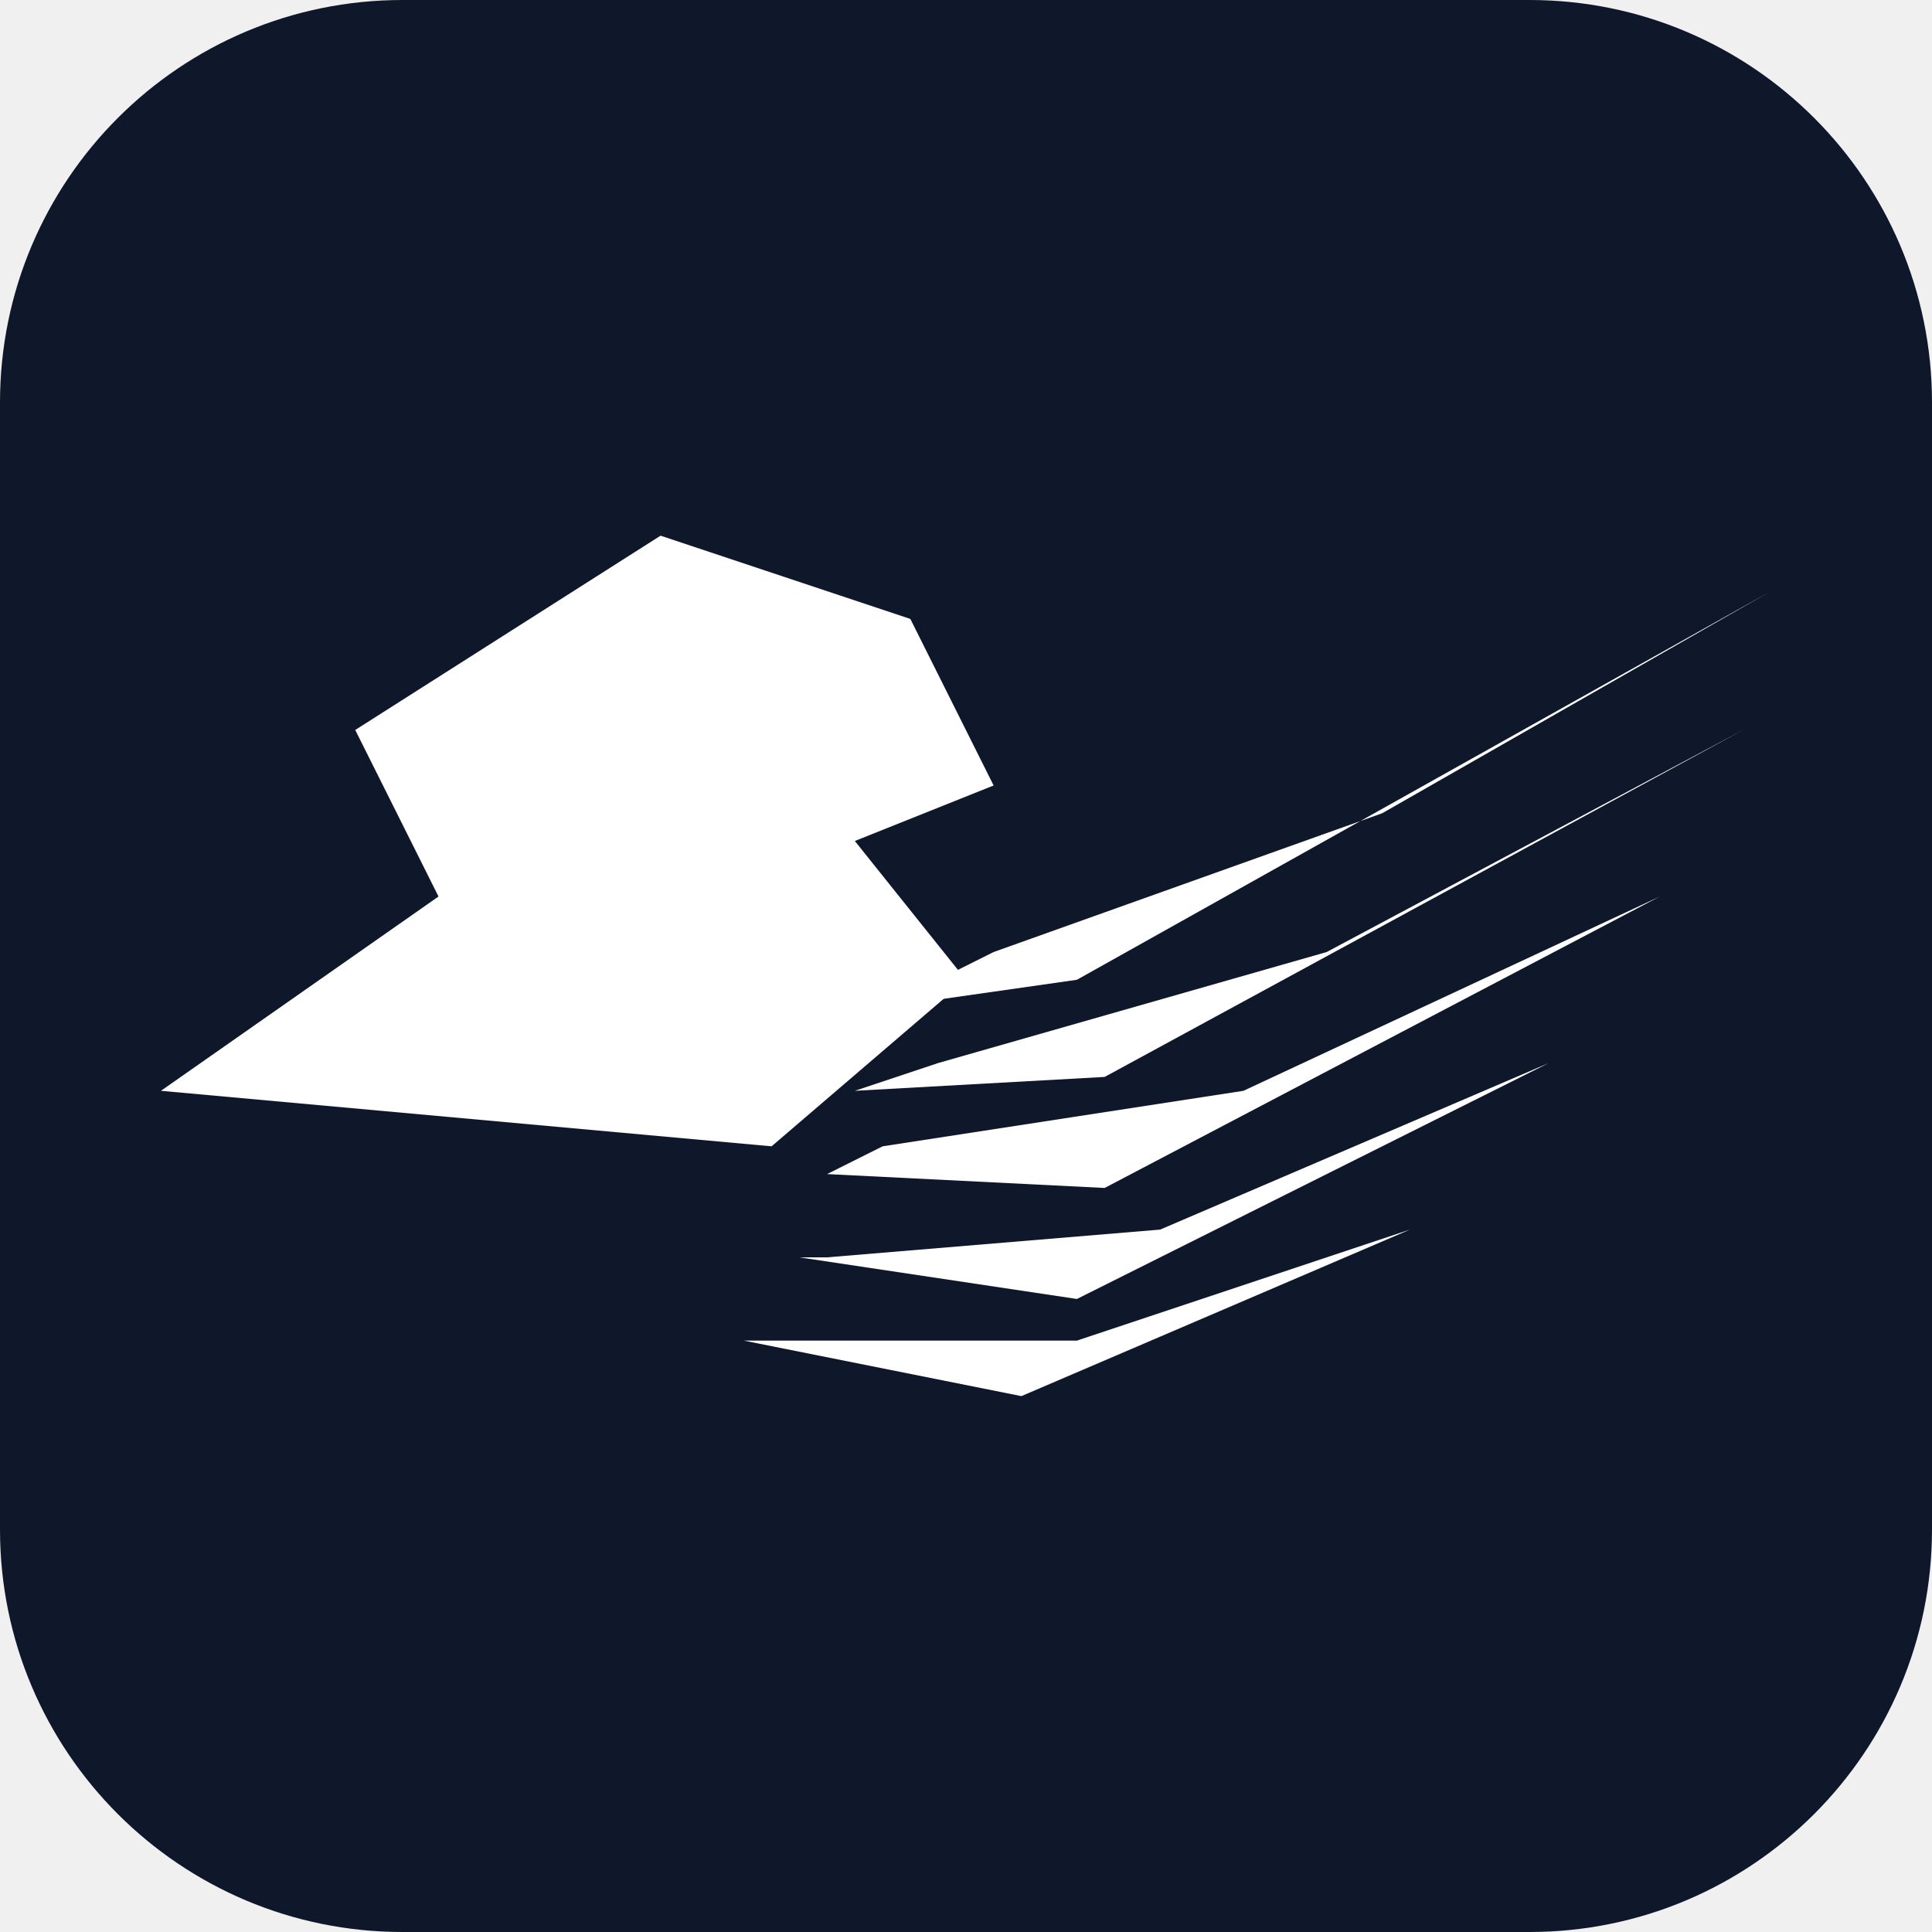
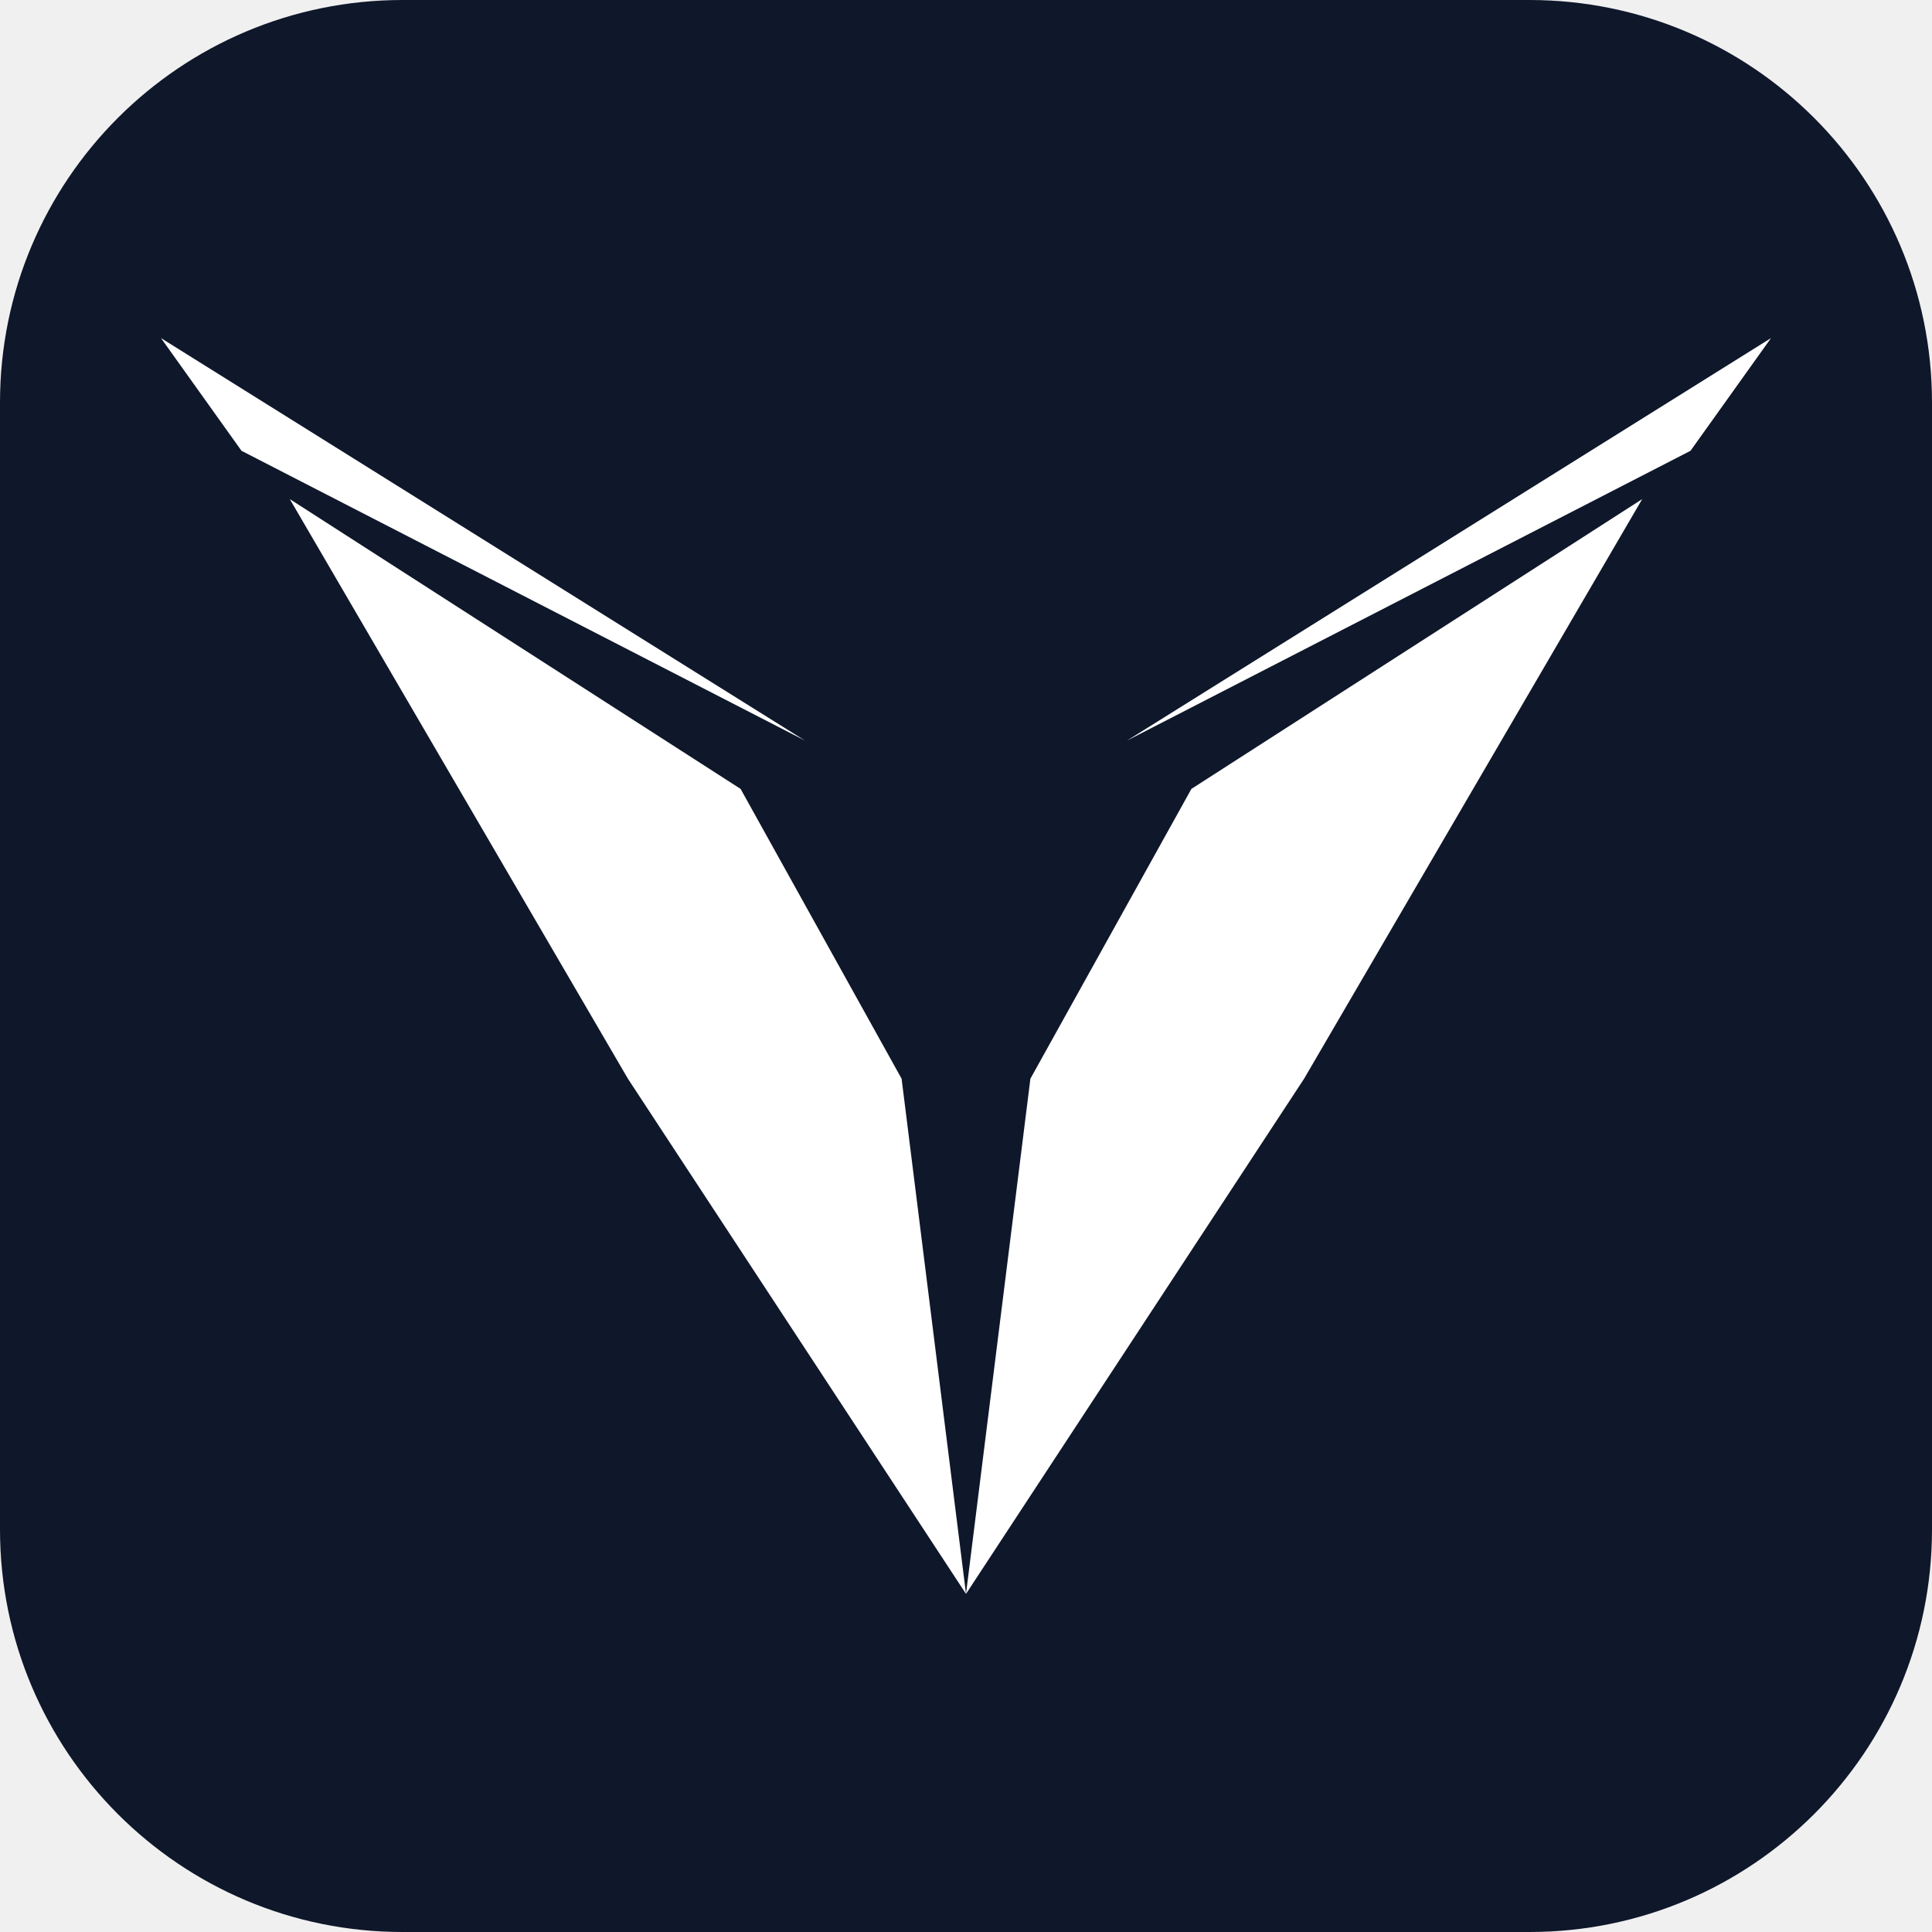
<svg xmlns="http://www.w3.org/2000/svg" viewBox="0 0 24 24">
  <rect width="24" height="24" rx="5" fill="#0f172a" />
-   <g fill="#ffffff" transform="translate(0.62,5.62) scale(0.1724)">
-     <path d="M44,6 L62,12 L68,24 L58,28 L66,38 L52,50 L8,46 L28,32 L22,20 Z" />
-     <path d="M60,40 L74,38 L124,10 L96,26 L68,36 Z" />
-     <path d="M58,46 L76,45 L122,20 L92,36 L64,44 Z" />
-     <path d="M56,52 L76,53 L116,32 L86,46 L60,50 Z" />
-     <path d="M54,58 L74,61 L108,44 L80,56 L56,58 Z" />
-     <path d="M50,64 L70,68 L98,56 L74,64 L52,64 Z" />
+   <g fill="#ffffff" transform="translate(2,3.8) scale(0.1)">
+     <path d="M0,4 L64,44 L80,54 L10,18 Z" />
+     <path d="M16,24 L72,60 L92,96 L100,160 L58,96 Z" />
+     <path d="M200,4 L136,44 L120,54 L190,18 Z" />
+     <path d="M184,24 L128,60 L108,96 L100,160 L142,96 Z" />
  </g>
</svg>
